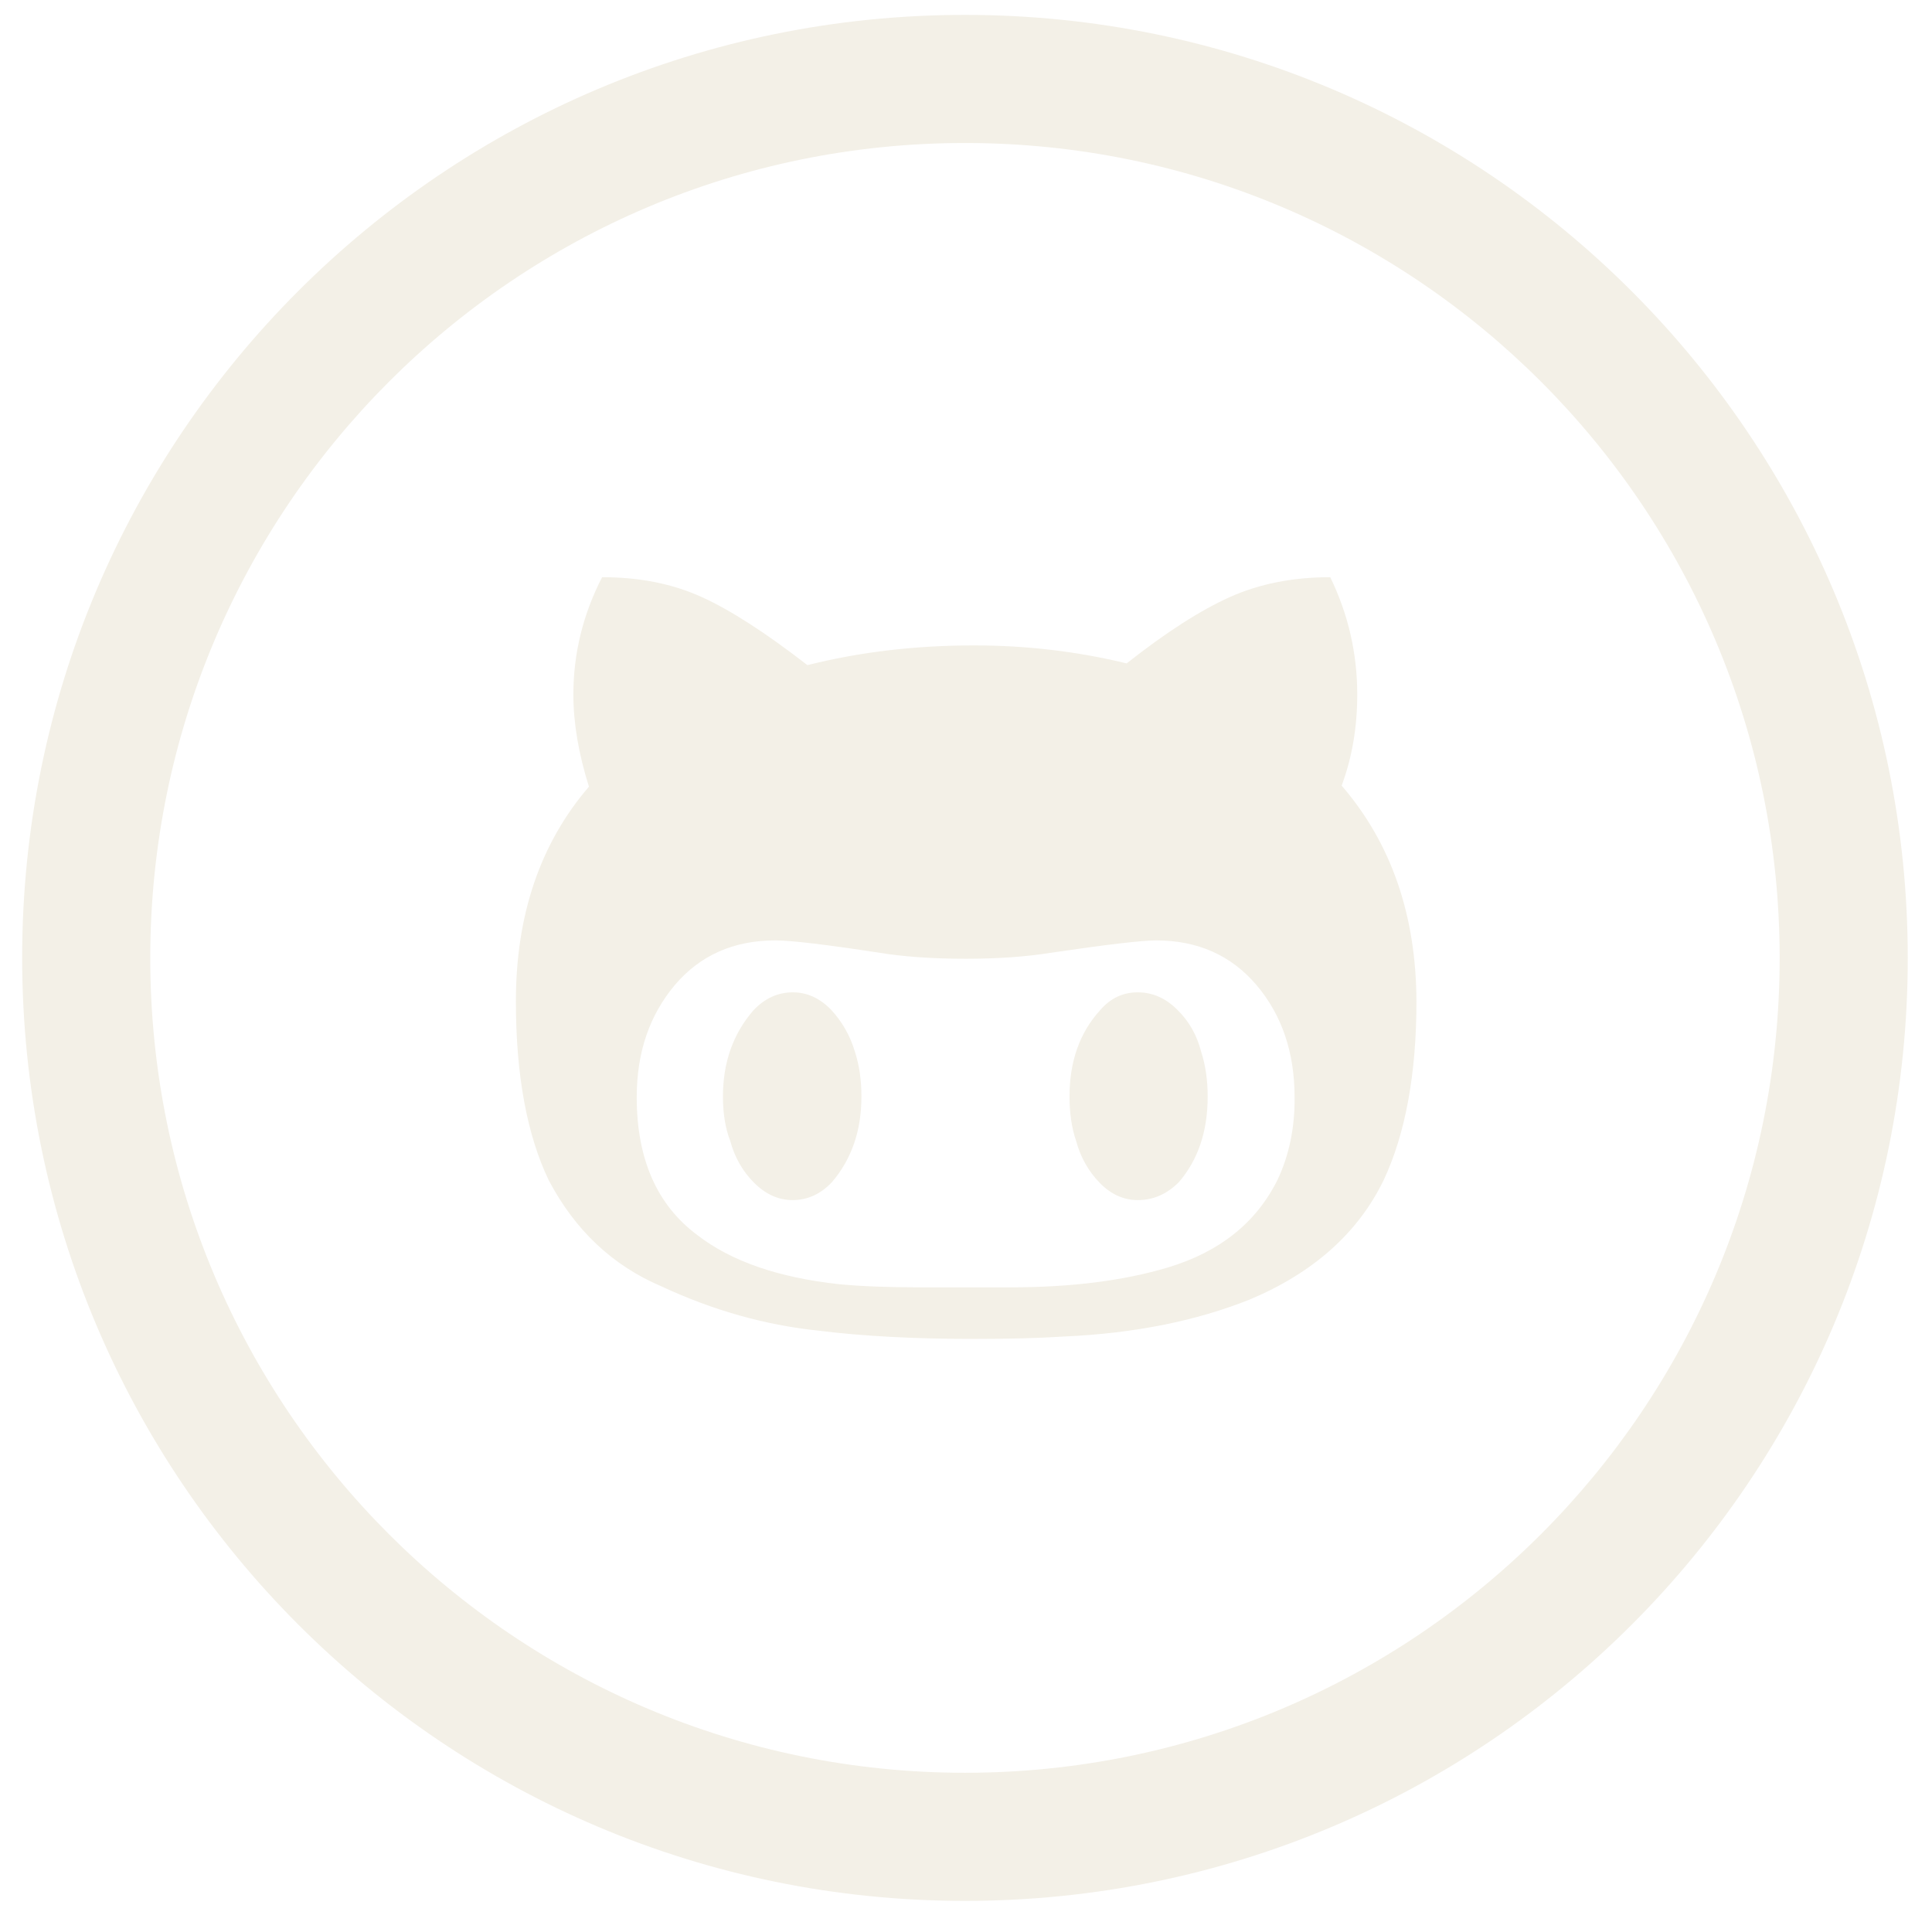
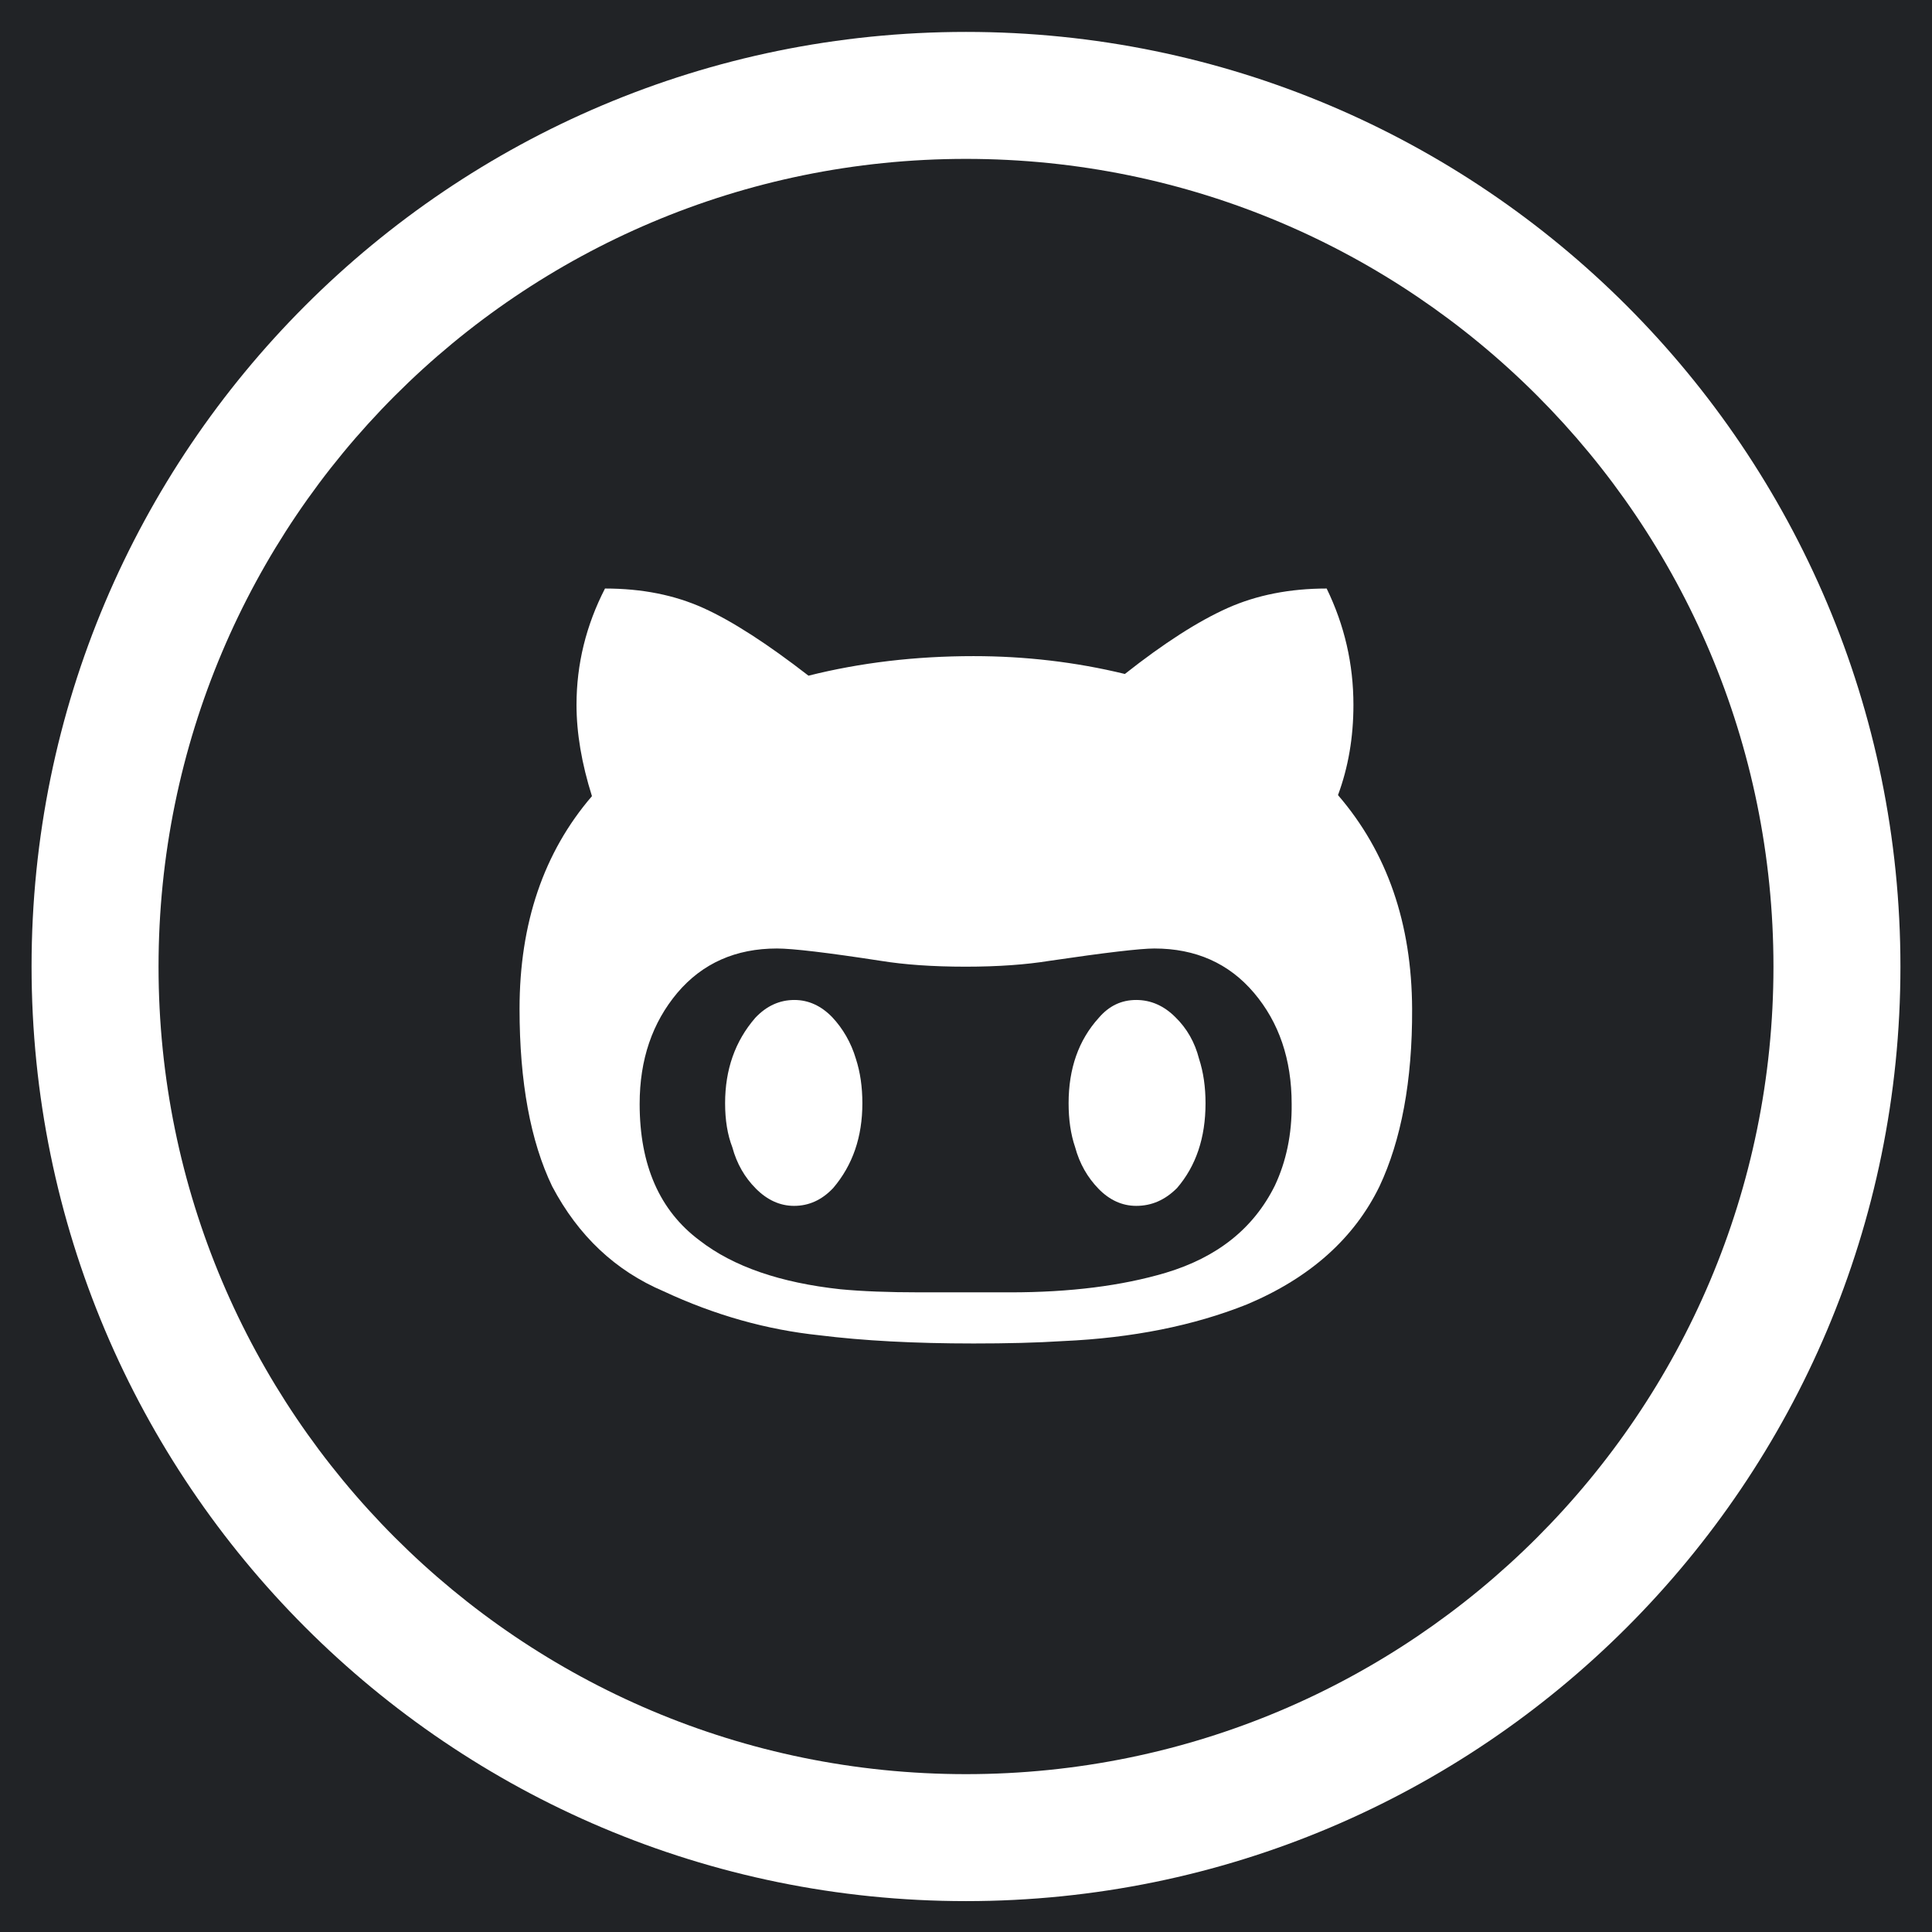
- <svg xmlns="http://www.w3.org/2000/svg" version="1.1" id="Layer_2" x="0px" y="0px" viewBox="196 0 558 550" enable-background="new 196 0 558 550" xml:space="preserve">
-   <path fill="#F3F0E7" d="M474.7,4.3c-150.4,0-272.3,121.9-272.3,272.3S324.3,549,474.7,549S747,427.1,747,276.7S625.1,4.3,474.7,4.3z   M474.7,512c-130,0-235.3-105.4-235.3-235.3S344.7,41.3,474.7,41.3S710,146.7,710,276.7S604.6,512,474.7,512z" />
-   <path fill="#F3F0E7" d="M583.5,226.9c3-8.1,4.5-16.8,4.5-26.3c0-11.9-2.6-23.2-7.8-33.9c-10.7,0-20.4,1.9-28.9,5.7  c-8.5,3.8-18.5,10.2-29.9,19.2c-14.4-3.5-29.1-5.2-44.1-5.2c-16.9,0-33,1.9-48.1,5.7c-12-9.3-22.2-15.9-30.6-19.7  s-17.9-5.7-28.7-5.7c-5.5,10.7-8.3,22-8.3,33.9c0,8.2,1.5,17.1,4.5,26.6C352,243.6,345,264.3,345,289.2c0,21.3,3.2,38.6,9.5,51.7  c7.6,14.4,18.4,24.6,32.5,30.6c15,7,30.1,11.2,45.3,12.8c12.8,1.6,27.8,2.4,45,2.4c9.6,0,18.3-0.2,26.1-0.7  c20.2-0.9,38.1-4.5,53.6-10.7c18.3-7.7,31.2-19.2,38.6-34.4c6.3-13.4,9.5-30.7,9.5-51.7C605,264.4,597.9,243.6,583.5,226.9z   M565,340.7c-6.2,12.5-16.8,20.9-31.8,25.4c-12.8,3.8-27.9,5.7-45.3,5.7h-26.3c-9.2,0-16.9-0.3-23.2-0.9c-17.5-1.9-31.2-6.6-41-14.2  c-11.7-8.7-17.5-22-17.5-39.8l0,0c0-13,3.7-23.7,11-32.4c7.3-8.6,17-12.9,29-12.9c4.6,0,14.7,1.2,30.3,3.6c6.8,1.1,15,1.7,24.7,1.7  c9.5,0,17.6-0.6,24.4-1.7c16.3-2.4,26.5-3.6,30.6-3.6c12,0,21.7,4.3,29,12.9s11,19.4,11,32.4C570,325.7,568.3,333.7,565,340.7z   M542.9,303.7c1.3,4,1.9,8.3,1.9,13c0,10.1-2.8,18.3-8.3,24.7c-3.5,3.5-7.4,5.2-11.9,5.2c-4.1,0-7.8-1.7-11-5  c-3.2-3.3-5.5-7.3-6.8-12.1c-1.3-3.8-1.9-8.1-1.9-12.8l0,0c0-10.1,2.9-18.4,8.8-24.9c3-3.5,6.6-5.2,10.9-5.2c4.3,0,8.1,1.7,11.4,5  C539.4,294.9,541.7,299,542.9,303.7z M442.9,303.7c1.3,4,1.9,8.3,1.9,13c0,9.8-2.8,18-8.5,24.7c-3.3,3.5-7.1,5.2-11.4,5.2  c-4.1,0-7.8-1.7-11.1-5c-3.3-3.3-5.6-7.3-6.9-12.1c-1.4-3.6-2.1-7.9-2.1-12.8v0c0-9.8,2.9-18.1,8.8-24.9c3.3-3.5,7.1-5.2,11.4-5.2  c4.1,0,7.8,1.7,11,5C439.1,294.9,441.5,299,442.9,303.7z" />
+ <svg xmlns="http://www.w3.org/2000/svg" version="1.1" id="Layer_2" x="0px" y="0px" viewBox="389.2 -5 563 563" enable-background="new 389.2 -5 563 563" xml:space="preserve">
+   <g>
+     <path fill="#212326" d="M725.6,271.4c-4.1,0-14.3,1.2-30.6,3.6c-6.8,1.1-14.9,1.7-24.4,1.7c-9.7,0-17.9-0.6-24.7-1.7   c-15.6-2.4-25.7-3.6-30.3-3.6c-12,0-21.7,4.3-29,12.9c-7.3,8.7-11,19.4-11,32.4c0,17.8,5.8,31.1,17.5,39.8   c9.8,7.6,23.5,12.3,41,14.2c6.3,0.6,14,0.9,23.2,0.9h26.3c17.4,0,32.5-1.9,45.3-5.7c15-4.5,25.6-12.9,31.8-25.4   c3.3-7,5-15,4.9-23.8c0-13-3.7-23.8-11-32.4C747.3,275.7,737.6,271.4,725.6,271.4z M632,341.2c-3.3,3.5-7.1,5.2-11.4,5.2   c-4.1,0-7.8-1.7-11.1-5c-3.3-3.3-5.6-7.3-6.9-12.1c-1.4-3.6-2.1-7.9-2.1-12.8c0-9.8,2.9-18.1,8.8-24.9c3.3-3.5,7.1-5.2,11.4-5.2   c4.1,0,7.8,1.7,11,5c3.1,3.3,5.5,7.4,6.9,12.1c1.3,4,1.9,8.3,1.9,13C640.5,326.3,637.7,334.5,632,341.2z M732.2,341.2   c-3.5,3.5-7.4,5.2-11.9,5.2c-4.1,0-7.8-1.7-11-5s-5.5-7.3-6.8-12.1c-1.3-3.8-1.9-8.1-1.9-12.8c0-10.1,2.9-18.4,8.8-24.9   c3-3.5,6.6-5.2,10.9-5.2c4.3,0,8.1,1.7,11.4,5c3.4,3.3,5.7,7.4,6.9,12.1c1.3,4,1.9,8.3,1.9,13C740.5,326.6,737.7,334.8,732.2,341.2   z" />
+     <path fill="#212326" d="M389.2-5v563h563V-5H389.2z M670.7,549c-150.4,0-272.3-122-272.3-272.4S520.3,4.3,670.7,4.3   S943,126.3,943,276.7S821.1,549,670.7,549z" />
+     <path fill="#212326" d="M670.7,41.3c-130,0-235.3,105.5-235.3,235.4S540.7,512,670.7,512C800.6,512,906,406.7,906,276.7   S800.7,41.3,670.7,41.3z M791.2,340.7c-7.4,15.2-20.3,26.7-38.6,34.4c-15.5,6.2-33.4,9.8-53.6,10.7c-7.8,0.5-16.5,0.7-26.1,0.7   c-17.2,0-32.2-0.8-45-2.4c-15.2-1.6-30.3-5.8-45.3-12.8c-14.1-6-24.9-16.2-32.5-30.6c-6.3-13.1-9.5-30.4-9.5-51.7   c0-24.9,7-45.6,21.1-62c-3-9.5-4.5-18.4-4.5-26.6c0-11.9,2.8-23.2,8.3-33.9c10.8,0,20.3,1.9,28.7,5.7c8.4,3.8,18.6,10.4,30.6,19.7   c15.1-3.8,31.2-5.7,48.1-5.7c15,0,29.7,1.7,44.1,5.2c11.4-9,21.4-15.4,29.9-19.2c8.5-3.8,18.2-5.7,28.9-5.7   c5.2,10.7,7.8,22,7.8,33.9c0,9.5-1.5,18.2-4.5,26.3c14.4,16.7,21.5,37.5,21.6,62.3C800.8,310,797.5,327.3,791.2,340.7z" />
+   </g>
</svg>
